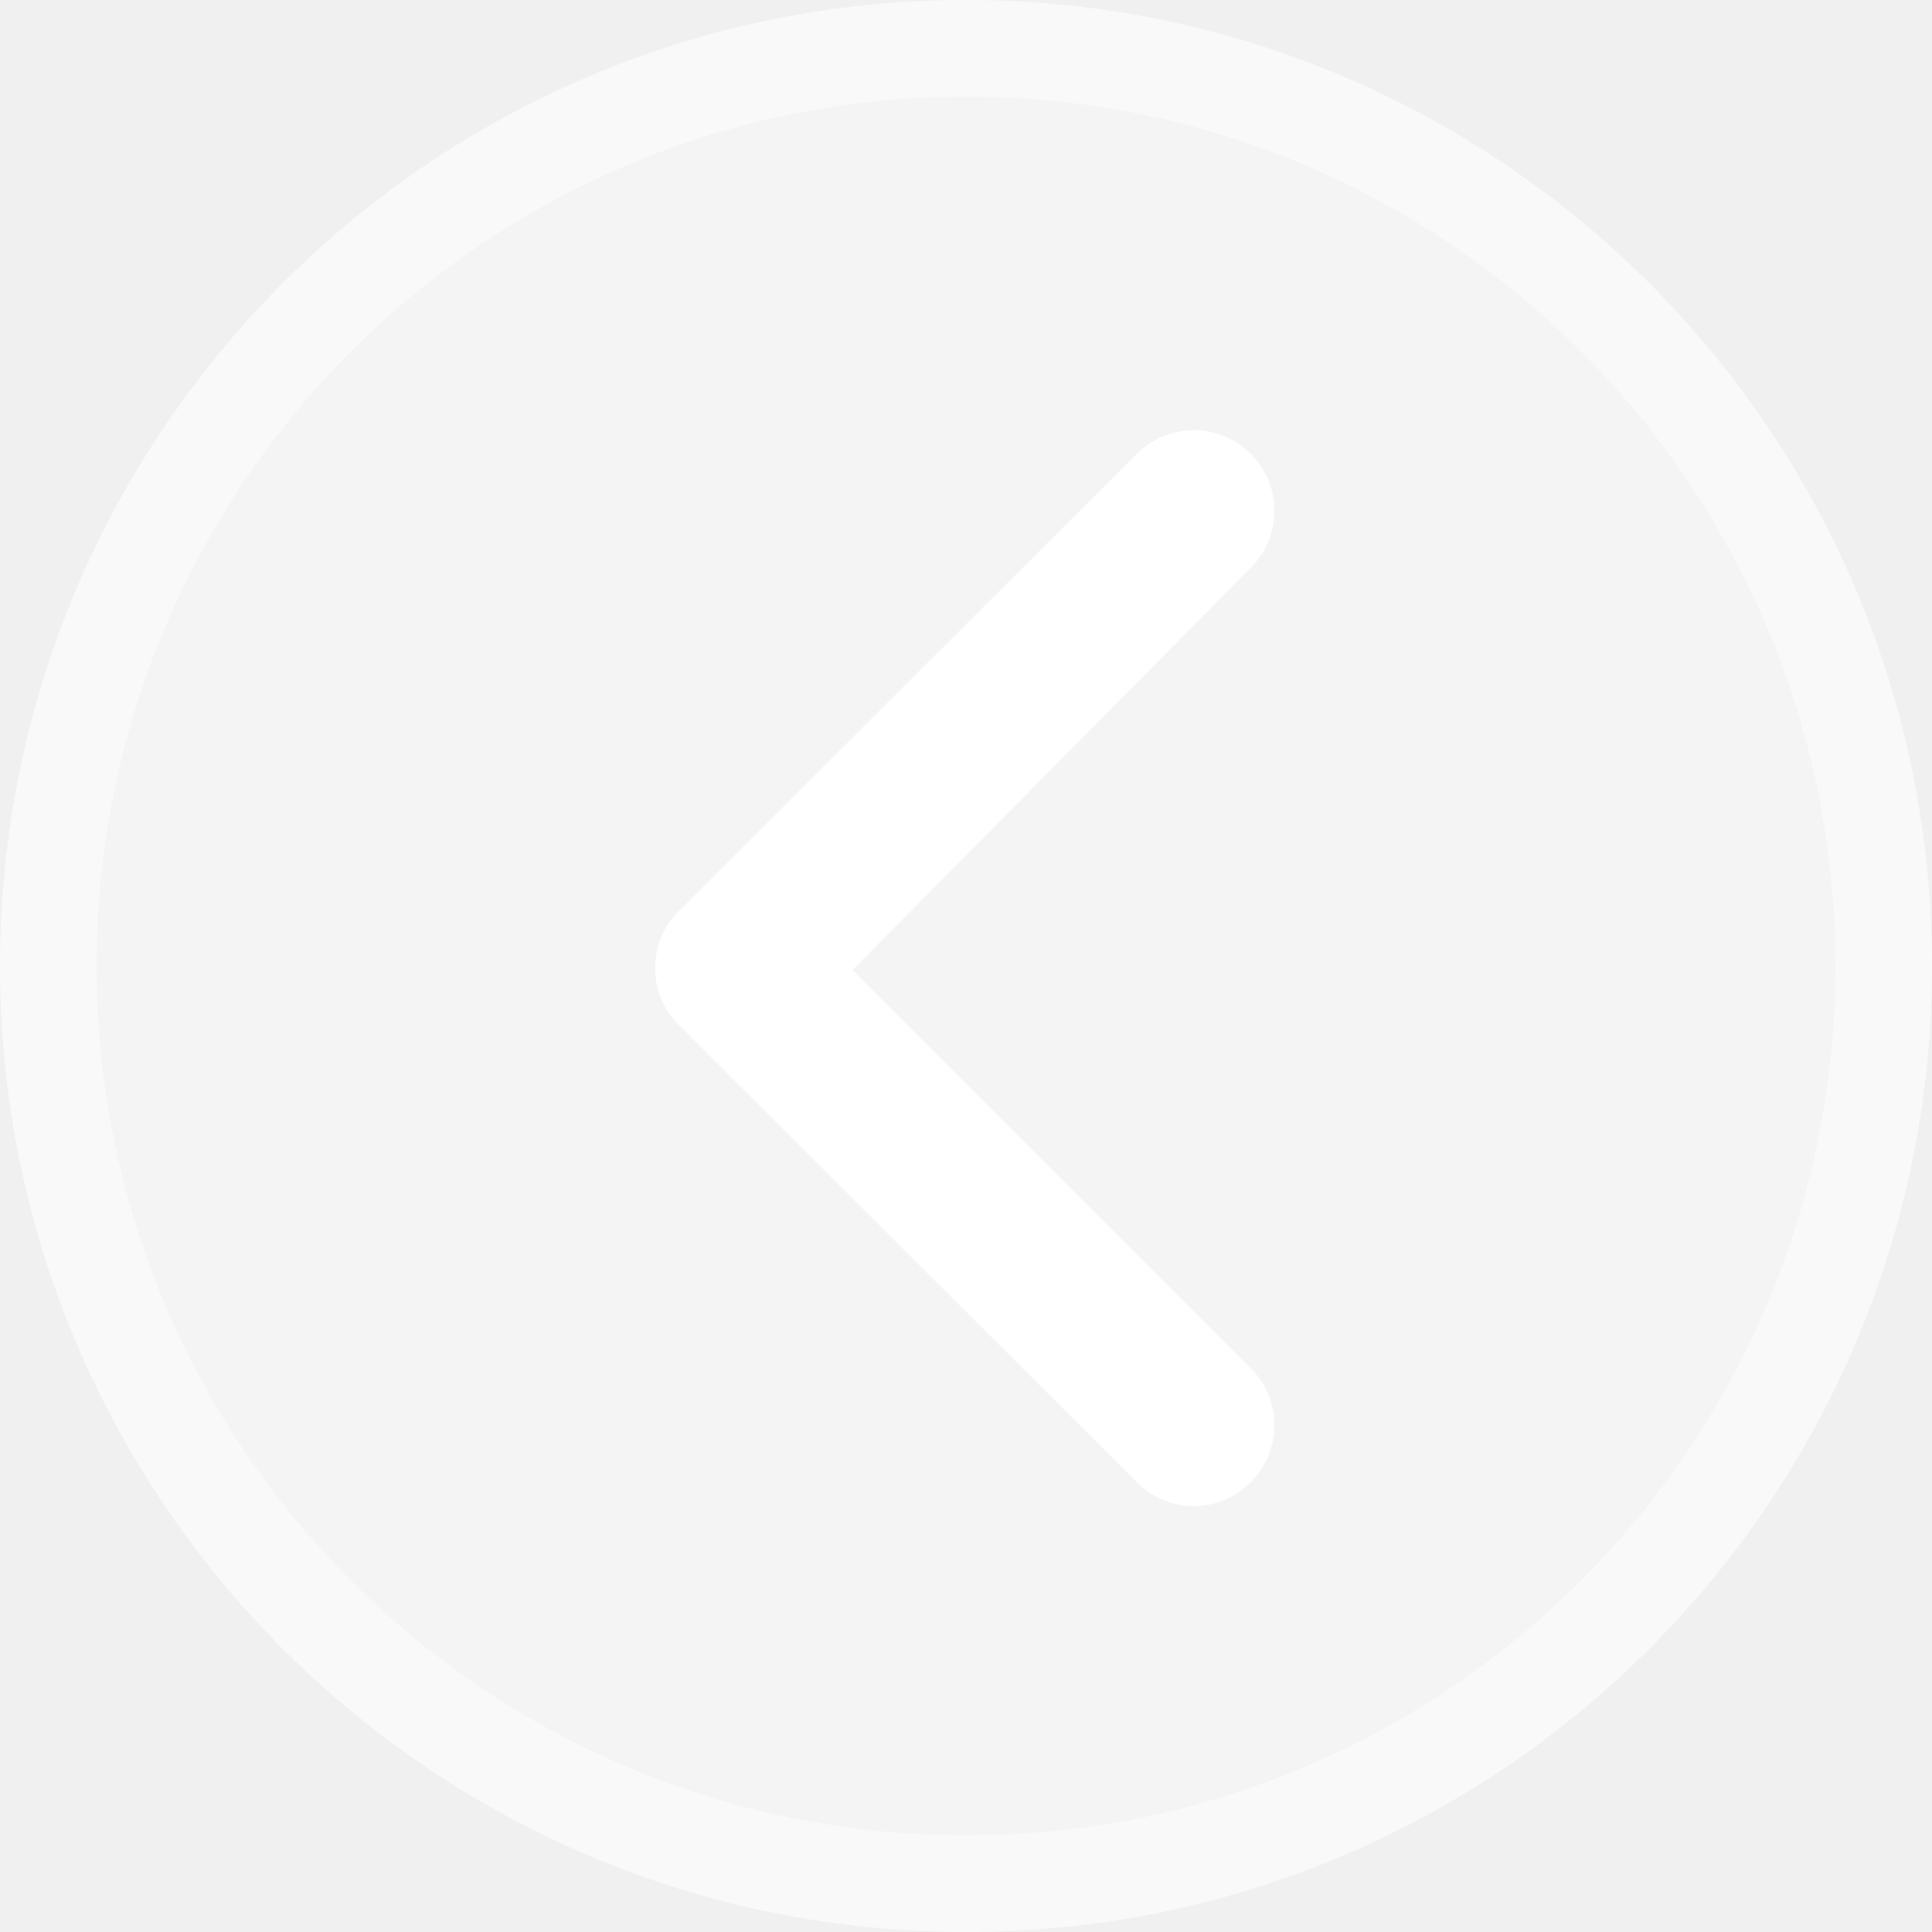
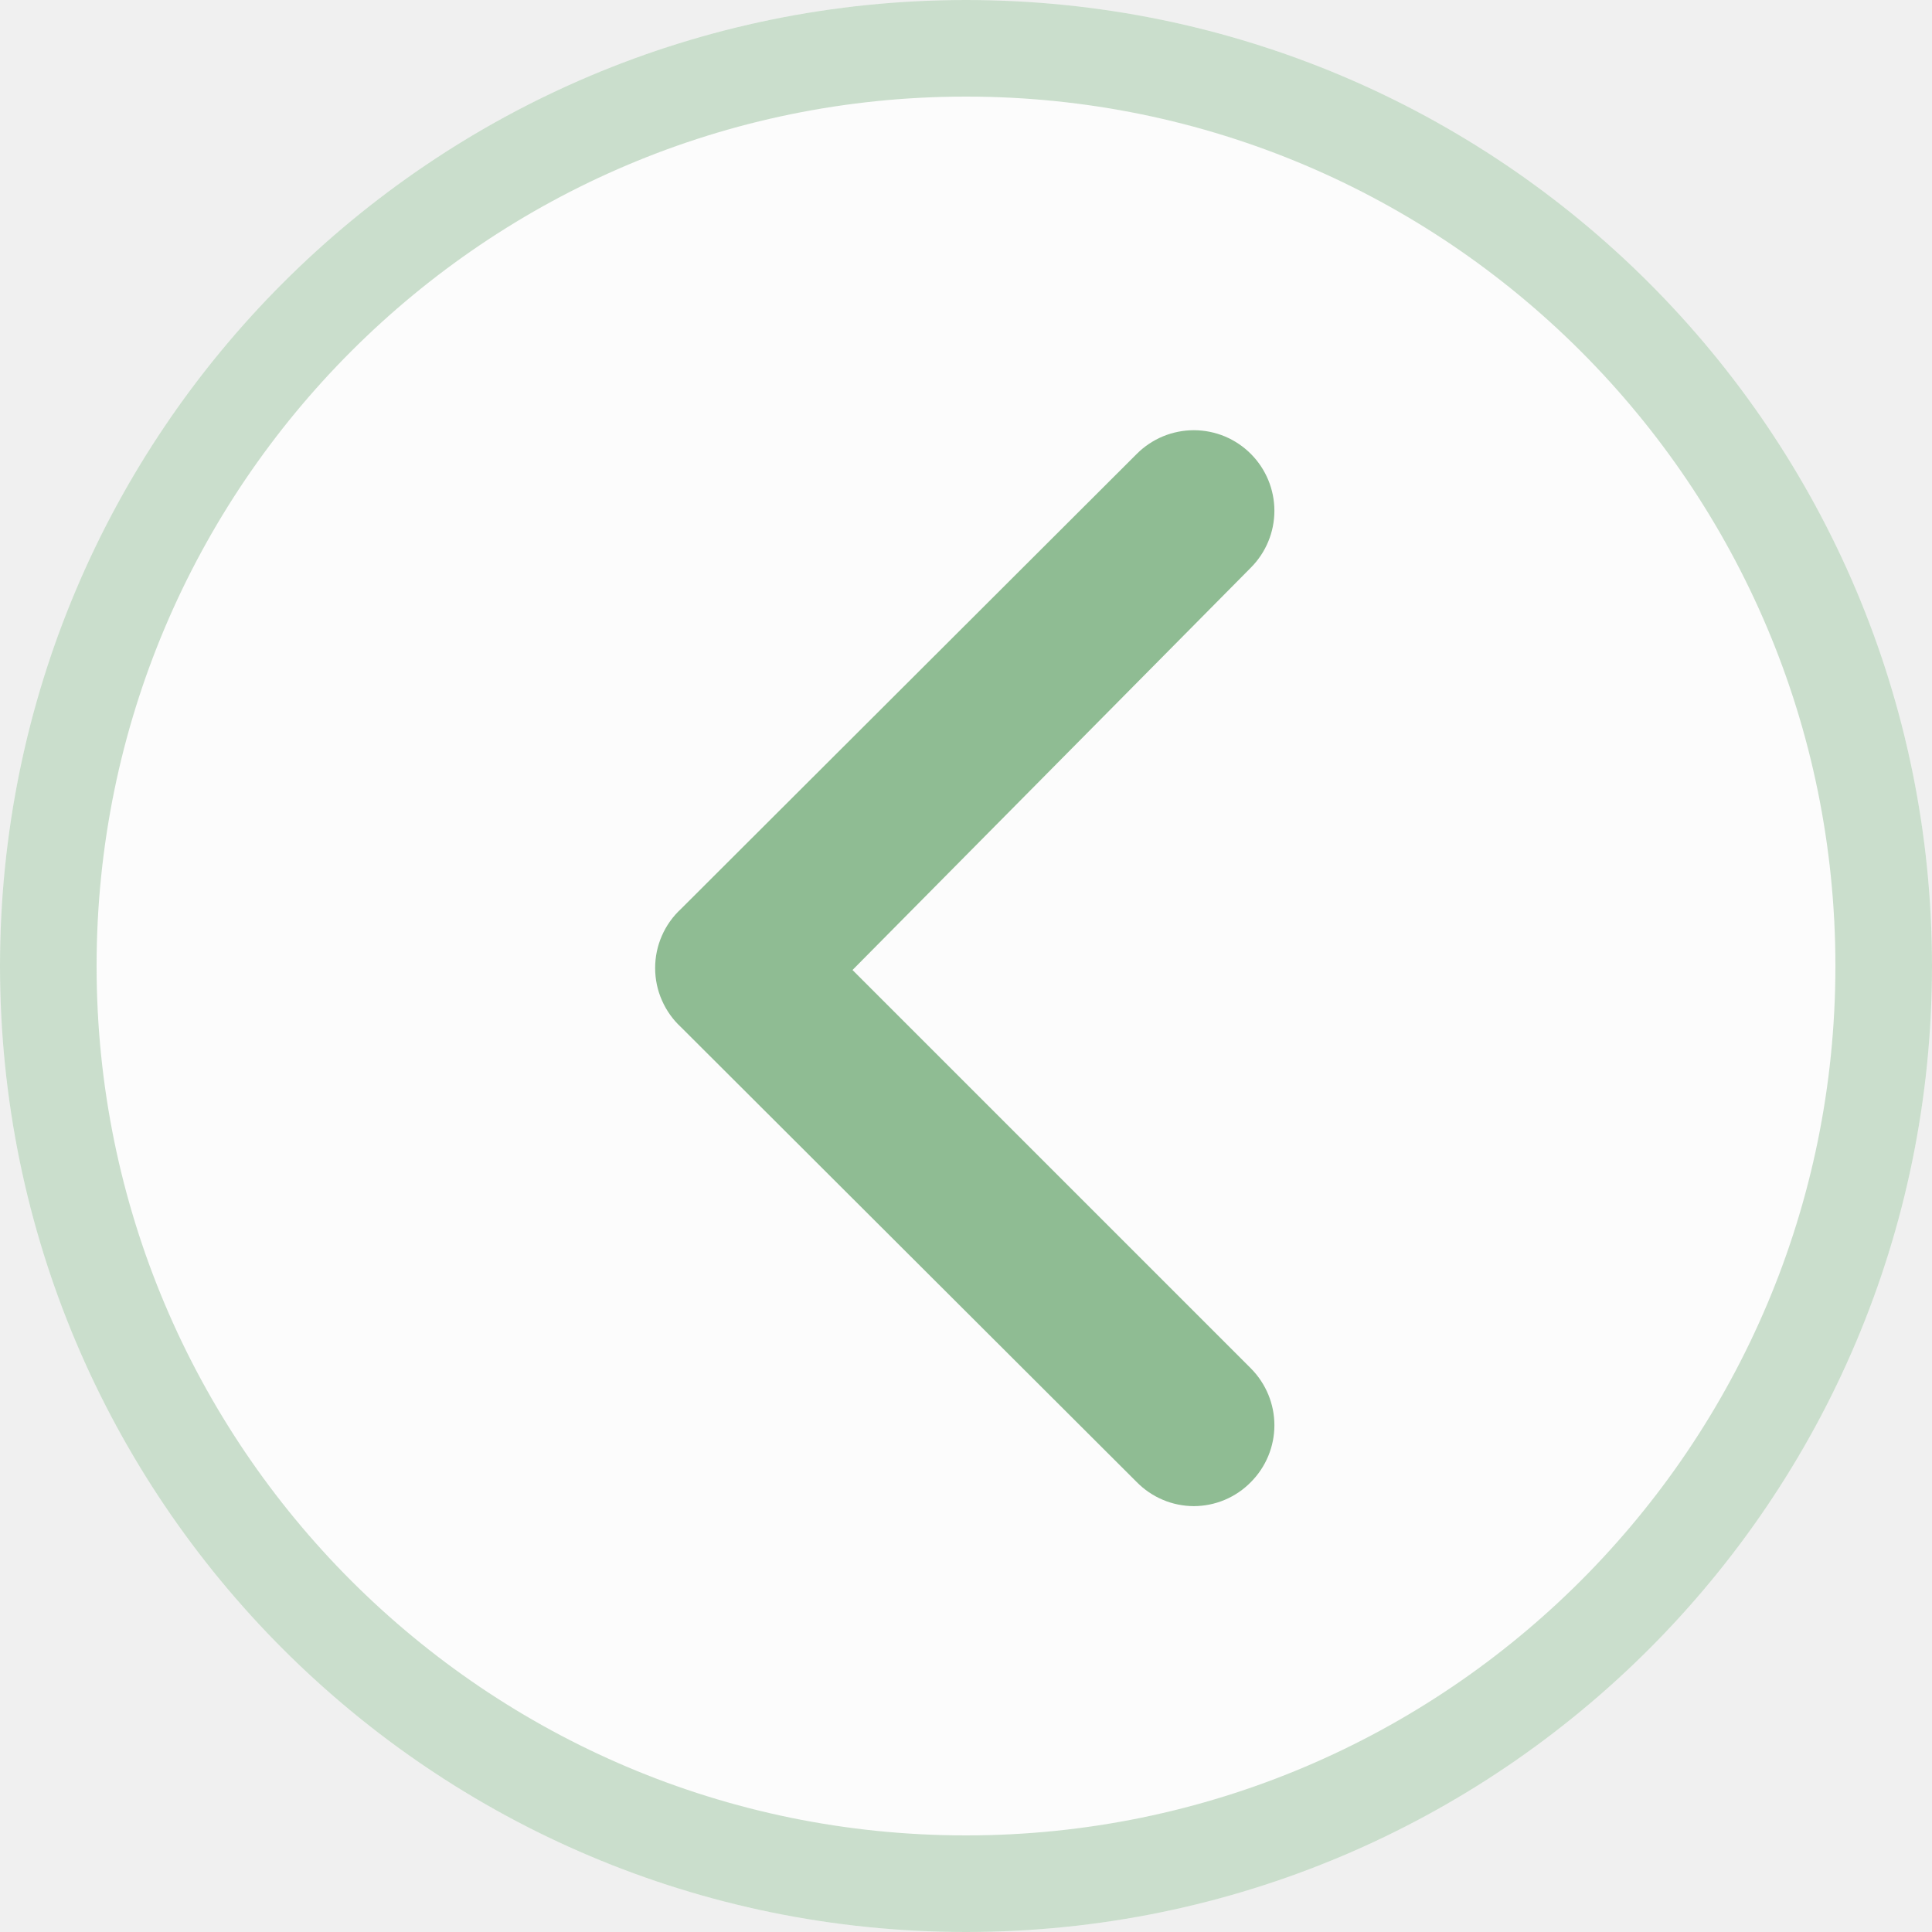
<svg xmlns="http://www.w3.org/2000/svg" width="40" height="40" viewBox="0 0 40 40" fill="none">
-   <rect width="40" height="40" rx="20" transform="matrix(-1 0 0 1 40 0)" fill="white" fill-opacity="0.25" />
-   <rect x="-1" y="1" width="38" height="38" rx="19" transform="matrix(-1 0 0 1 38 0)" stroke="white" stroke-opacity="0.45" stroke-width="2" />
-   <path d="M14.1 18.817L23.533 9.4C23.688 9.244 23.873 9.12 24.076 9.035C24.279 8.951 24.497 8.907 24.717 8.907C24.937 8.907 25.155 8.951 25.358 9.035C25.561 9.12 25.745 9.244 25.9 9.4C26.21 9.712 26.385 10.135 26.385 10.575C26.385 11.015 26.21 11.438 25.9 11.75L17.65 20.083L25.9 28.333C26.21 28.646 26.385 29.068 26.385 29.508C26.385 29.949 26.21 30.371 25.9 30.683C25.746 30.841 25.562 30.966 25.359 31.052C25.155 31.138 24.937 31.182 24.717 31.183C24.496 31.182 24.278 31.138 24.075 31.052C23.872 30.966 23.688 30.841 23.533 30.683L14.1 21.267C13.931 21.111 13.796 20.921 13.704 20.71C13.611 20.5 13.564 20.272 13.564 20.042C13.564 19.811 13.611 19.584 13.704 19.373C13.796 19.162 13.931 18.973 14.1 18.817Z" fill="white" />
+   <rect width="40" height="40" rx="20" transform="matrix(-1 0 0 1 40 0)" fill="white" fill-opacity="0.8" />
+   <rect x="-1" y="1" width="38" height="38" rx="19" transform="matrix(-1 0 0 1 38 0)" stroke="#8FBC93" stroke-opacity="0.45" stroke-width="2" />
+   <path d="M14.1 18.817L23.533 9.4C23.688 9.244 23.873 9.12 24.076 9.035C24.279 8.951 24.497 8.907 24.717 8.907C24.937 8.907 25.155 8.951 25.358 9.035C25.561 9.12 25.745 9.244 25.9 9.4C26.21 9.712 26.385 10.135 26.385 10.575C26.385 11.015 26.21 11.438 25.9 11.75L17.65 20.083L25.9 28.333C26.21 28.646 26.385 29.068 26.385 29.508C26.385 29.949 26.21 30.371 25.9 30.683C25.746 30.841 25.562 30.966 25.359 31.052C25.155 31.138 24.937 31.182 24.717 31.183C24.496 31.182 24.278 31.138 24.075 31.052C23.872 30.966 23.688 30.841 23.533 30.683L14.1 21.267C13.931 21.111 13.796 20.921 13.704 20.71C13.611 20.5 13.564 20.272 13.564 20.042C13.564 19.811 13.611 19.584 13.704 19.373C13.796 19.162 13.931 18.973 14.1 18.817Z" fill="#8FBC93" />
</svg>
